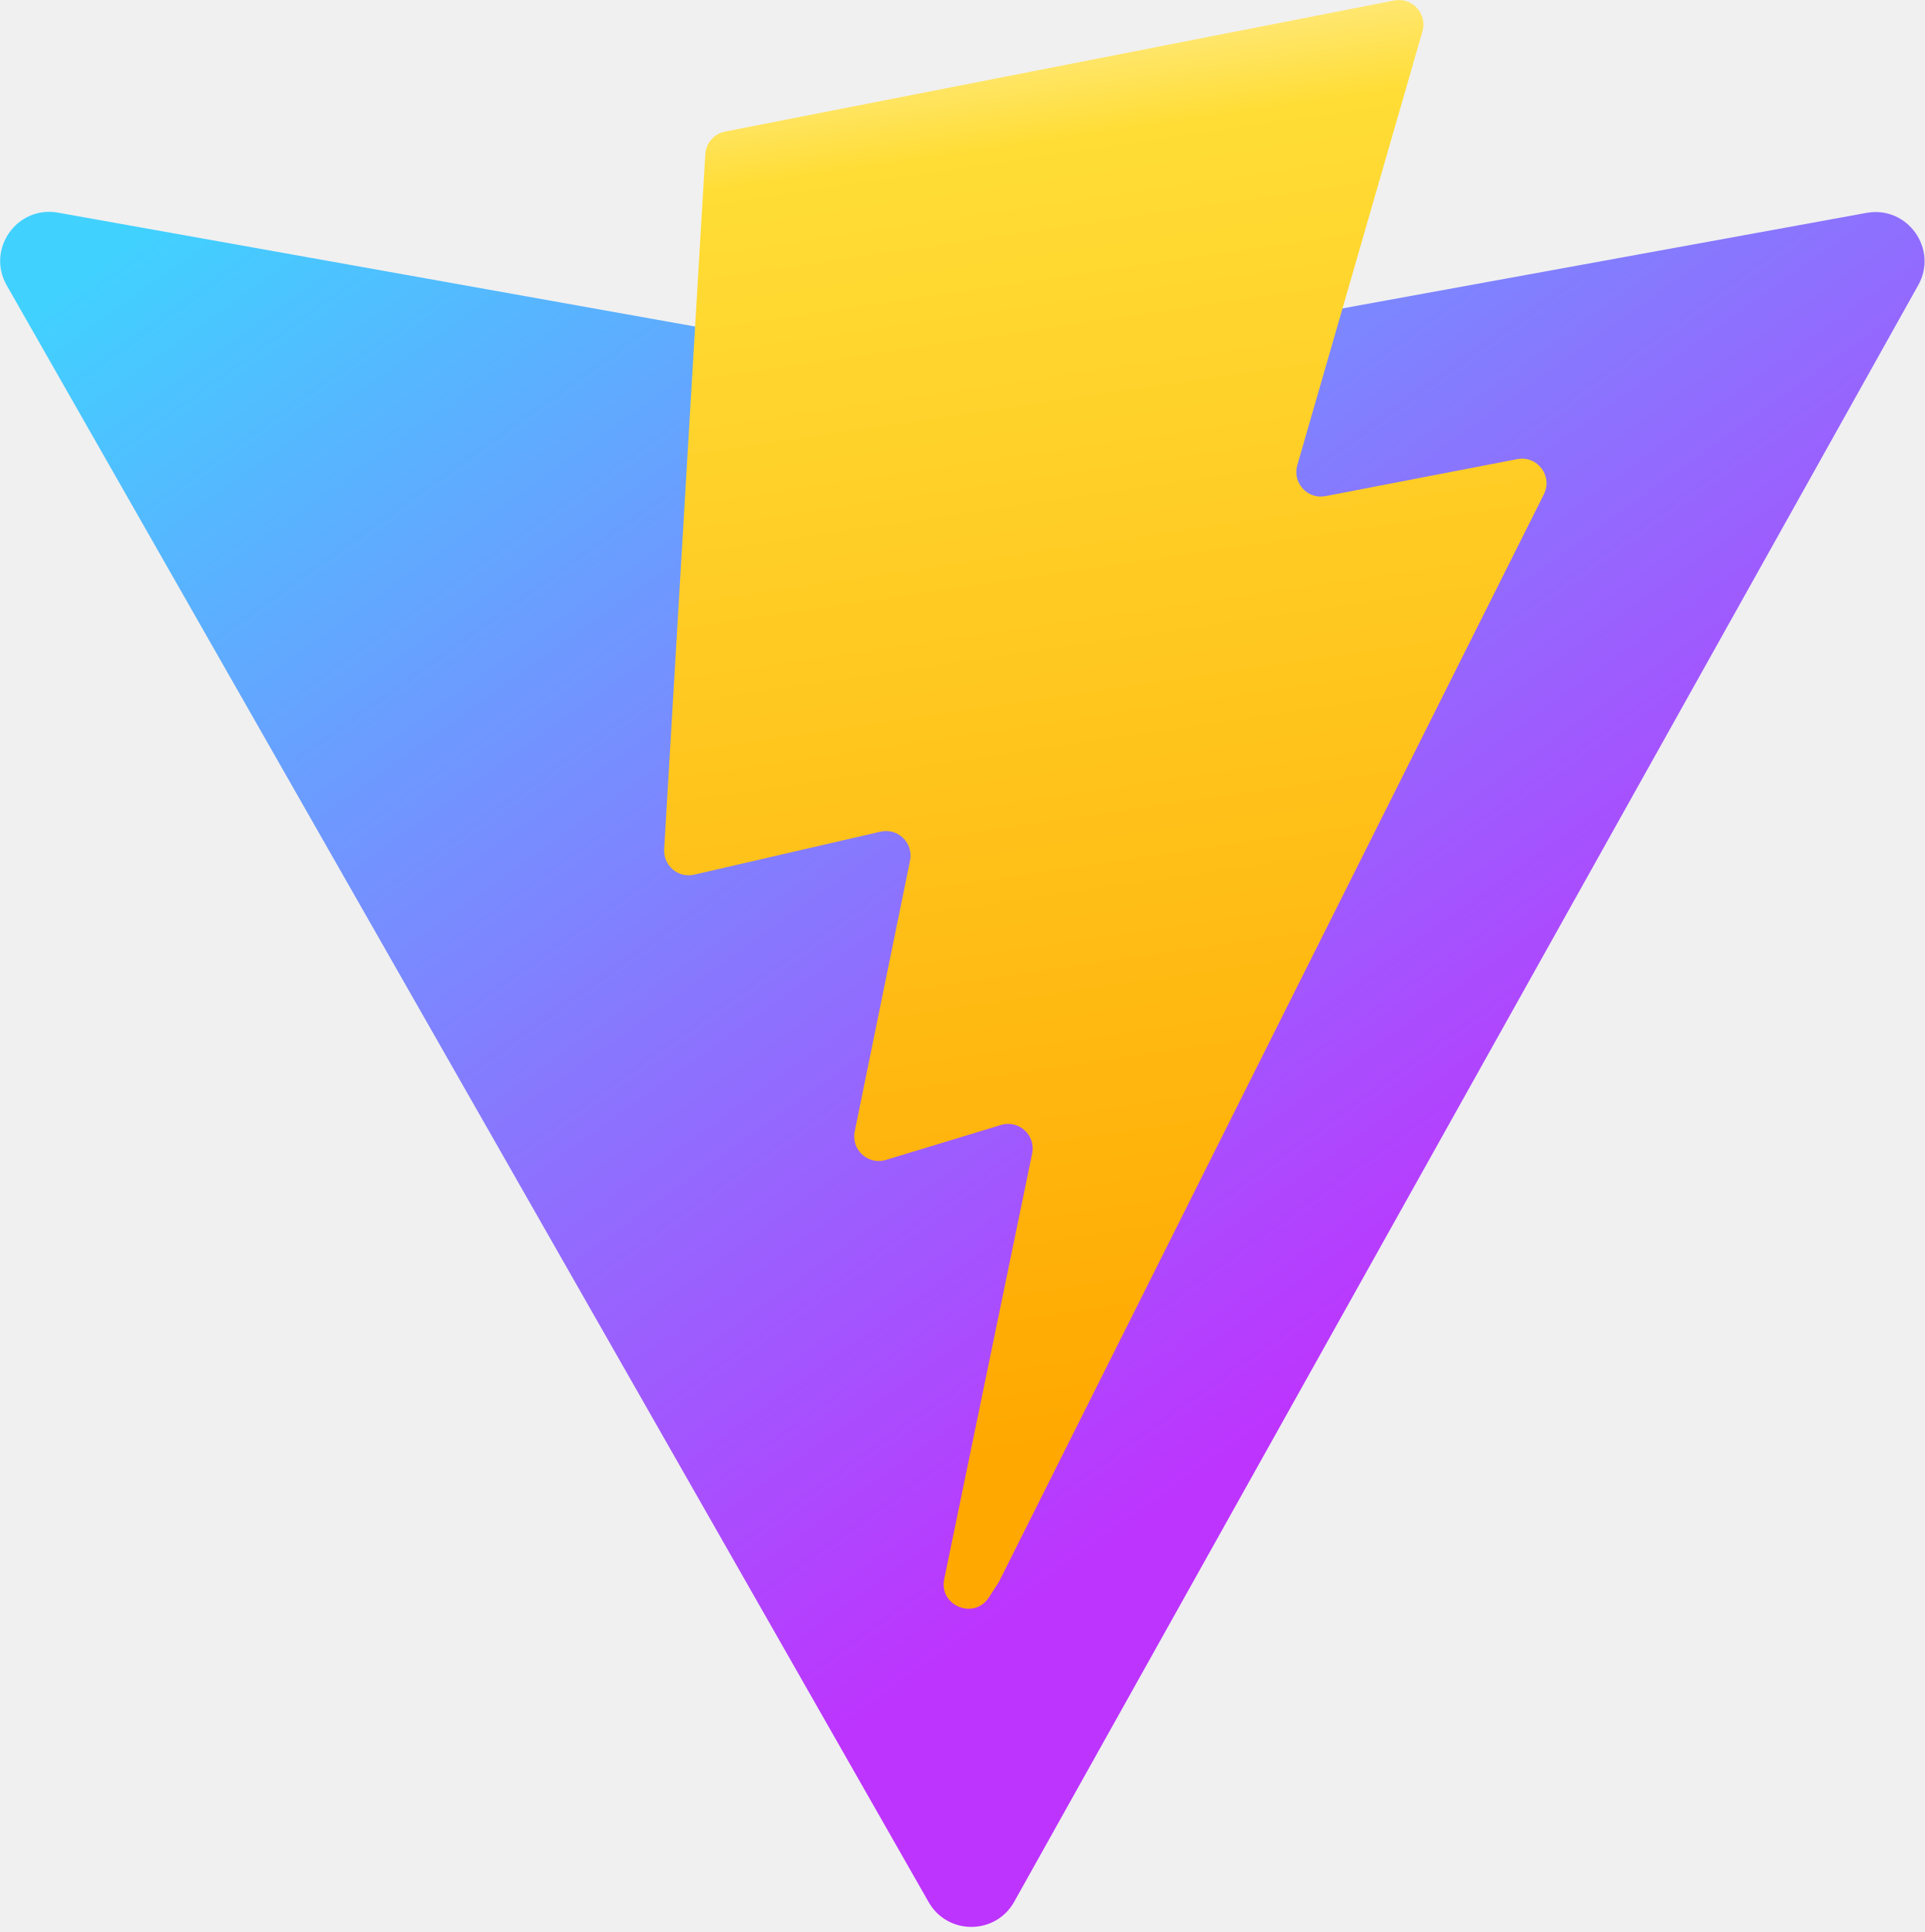
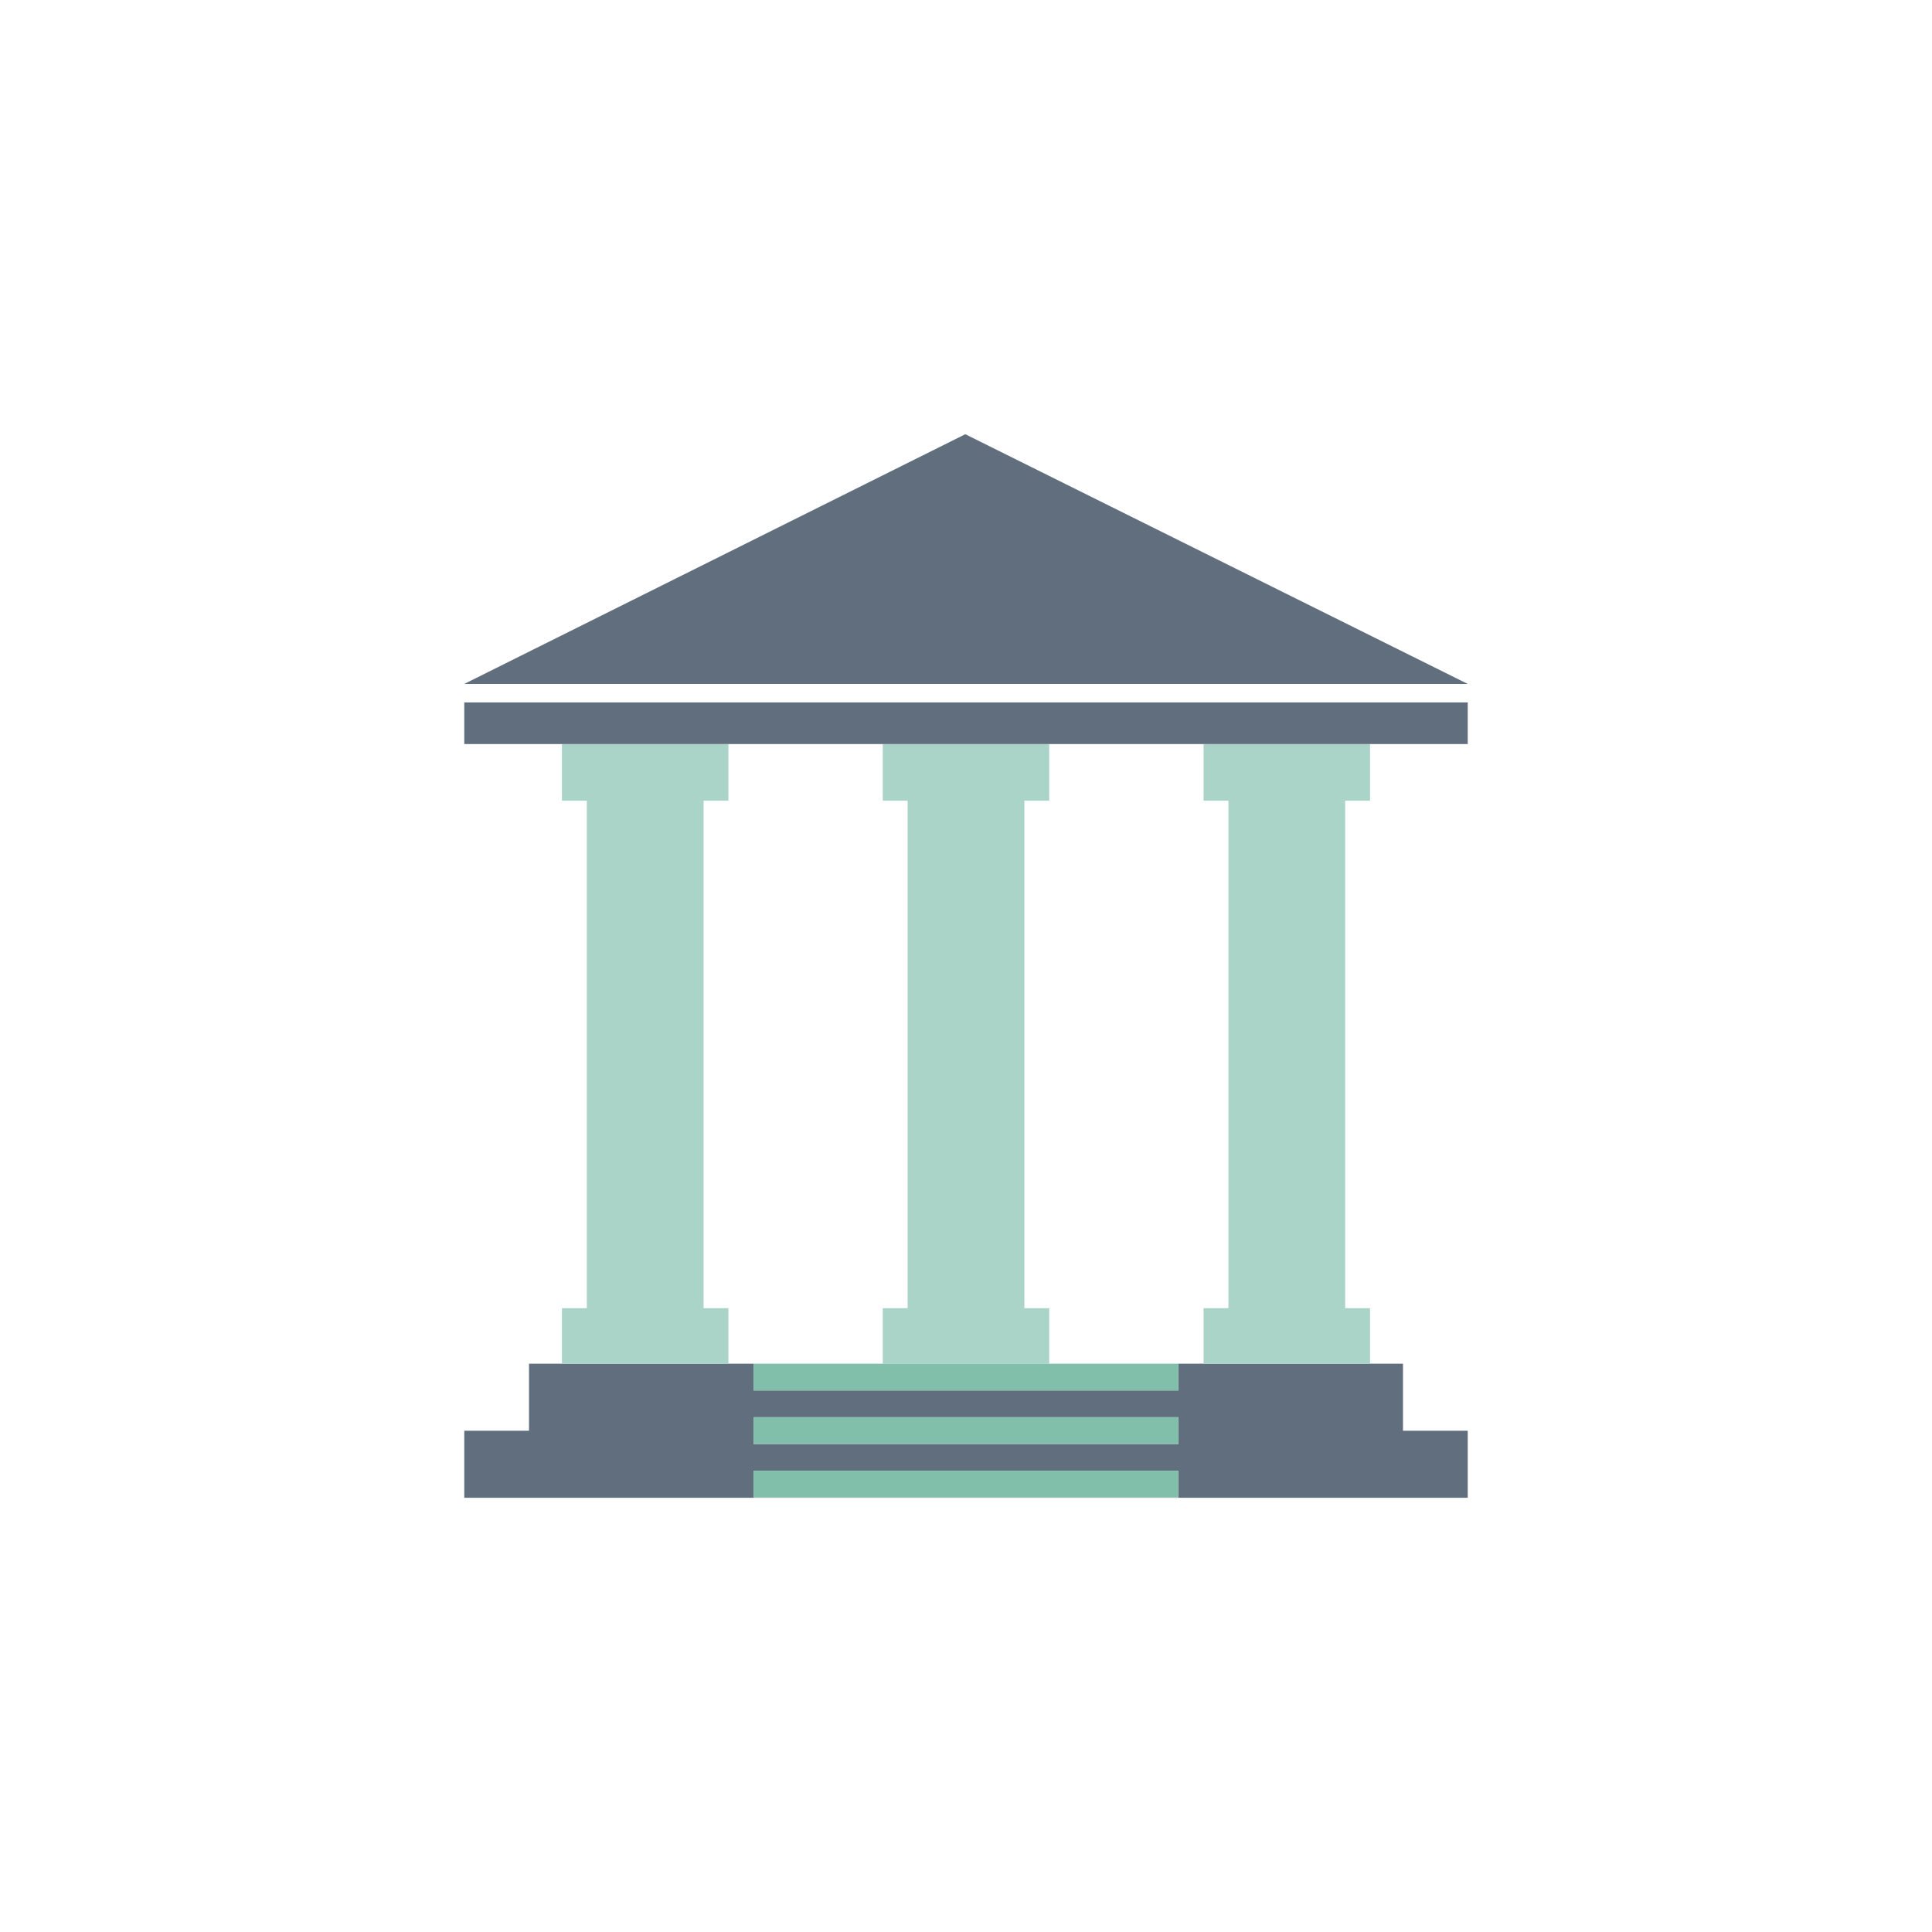
- <svg xmlns="http://www.w3.org/2000/svg" aria-hidden="true" role="img" class="iconify iconify--logos" width="31.88" height="32" preserveAspectRatio="xMidYMid meet" viewBox="0 0 256 257">
-   <defs>
-     <linearGradient id="IconifyId1813088fe1fbc01fb466" x1="-.828%" x2="57.636%" y1="7.652%" y2="78.411%">
-       <stop offset="0%" stop-color="#41D1FF" />
-       <stop offset="100%" stop-color="#BD34FE" />
-     </linearGradient>
-     <linearGradient id="IconifyId1813088fe1fbc01fb467" x1="43.376%" x2="50.316%" y1="2.242%" y2="89.03%">
-       <stop offset="0%" stop-color="#FFEA83" />
-       <stop offset="8.333%" stop-color="#FFDD35" />
-       <stop offset="100%" stop-color="#FFA800" />
-     </linearGradient>
-   </defs>
-   <path fill="url(#IconifyId1813088fe1fbc01fb466)" d="M255.153 37.938L134.897 252.976c-2.483 4.44-8.862 4.466-11.382.048L.875 37.958c-2.746-4.814 1.371-10.646 6.827-9.67l120.385 21.517a6.537 6.537 0 0 0 2.322-.004l117.867-21.483c5.438-.991 9.574 4.796 6.877 9.62Z" />
-   <path fill="url(#IconifyId1813088fe1fbc01fb467)" d="M185.432.063L96.44 17.501a3.268 3.268 0 0 0-2.634 3.014l-5.474 92.456a3.268 3.268 0 0 0 3.997 3.378l24.777-5.718c2.318-.535 4.413 1.507 3.936 3.838l-7.361 36.047c-.495 2.426 1.782 4.5 4.151 3.78l15.304-4.649c2.372-.72 4.652 1.36 4.15 3.788l-11.698 56.621c-.732 3.542 3.979 5.473 5.943 2.437l1.313-2.028l72.516-144.72c1.215-2.423-.88-5.186-3.54-4.672l-25.505 4.922c-2.396.462-4.435-1.77-3.759-4.114l16.646-57.705c.677-2.35-1.37-4.583-3.769-4.113Z" />
+ <svg xmlns="http://www.w3.org/2000/svg" version="1.1" x="0px" y="0px" viewBox="0 0 1122 1122" style="enable-background:new 0 0 1122 1122;" xml:space="preserve">
+   <g id="Bg">
+     <rect style="fill:#FFFFFF;" width="1122" height="1122" />
+   </g>
+   <g id="Object">
+     <g>
+       <polygon style="fill:none;" points="684.356,791.956 698.966,791.956 698.966,759.728 713.406,759.728 713.406,464.99     698.966,464.99 698.966,432.103 609.335,432.103 609.335,464.99 594.895,464.99 594.895,759.728 609.335,759.728 609.335,791.956       " />
+       <polygon style="fill:none;" points="437.632,791.956 512.659,791.956 512.659,759.728 527.099,759.728 527.099,464.99     512.659,464.99 512.659,432.103 423.028,432.103 423.028,464.99 408.594,464.99 408.594,759.728 423.028,759.728 423.028,791.956       " />
+       <polygon style="fill:#616E7D;" points="269.626,397.186 852.373,397.186 560.591,252.17   " />
+       <path style="fill:#616E7D;" d="M423.028,791.956h-14.434h-67.802h-14.44h-19.137v38.945h-37.59v38.93h582.747v-38.93h-37.595    v-38.945h-19.137h-14.434h-67.802h-14.44h-14.61v15.548H437.632v-15.548H423.028z M684.356,869.64H437.632v-15.53h246.724V869.64z     M684.356,823.033v15.548H437.632v-15.548H684.356z" />
+       <polygon style="fill:#AAD4C8;" points="423.028,464.99 423.028,432.103 408.594,432.103 340.793,432.103 326.353,432.103     326.353,464.99 340.793,464.99 340.793,759.728 326.353,759.728 326.353,791.956 340.793,791.956 408.594,791.956     423.028,791.956 423.028,759.728 408.594,759.728 408.594,464.99   " />
+       <polygon style="fill:#AAD4C8;" points="795.641,464.99 795.641,432.103 781.207,432.103 713.406,432.103 698.966,432.103     698.966,464.99 713.406,464.99 713.406,759.728 698.966,759.728 698.966,791.956 713.406,791.956 781.207,791.956     795.641,791.956 795.641,759.728 781.207,759.728 781.207,464.99   " />
+       <polygon style="fill:#AAD4C8;" points="609.335,464.99 609.335,432.103 594.895,432.103 527.099,432.103 512.659,432.103     512.659,464.99 527.099,464.99 527.099,759.728 512.659,759.728 512.659,791.956 527.099,791.956 594.895,791.956     609.335,791.956 609.335,759.728 594.895,759.728 594.895,464.99   " />
+       <polygon style="fill:#616E7D;" points="269.626,432.103 326.353,432.103 340.793,432.103 408.594,432.103 423.028,432.103     512.659,432.103 527.099,432.103 594.895,432.103 609.335,432.103 698.966,432.103 713.406,432.103 781.207,432.103     795.641,432.103 852.373,432.103 852.373,407.935 269.626,407.935   " />
+       <polygon style="fill:#82BFAB;" points="594.895,791.956 527.099,791.956 512.659,791.956 437.632,791.956 437.632,807.503     684.356,807.503 684.356,791.956 609.335,791.956   " />
+       <rect x="437.632" y="823.033" style="fill:#82BFAB;" width="246.724" height="15.548" />
+       <rect x="437.632" y="854.11" style="fill:#82BFAB;" width="246.724" height="15.53" />
+     </g>
+   </g>
</svg>
